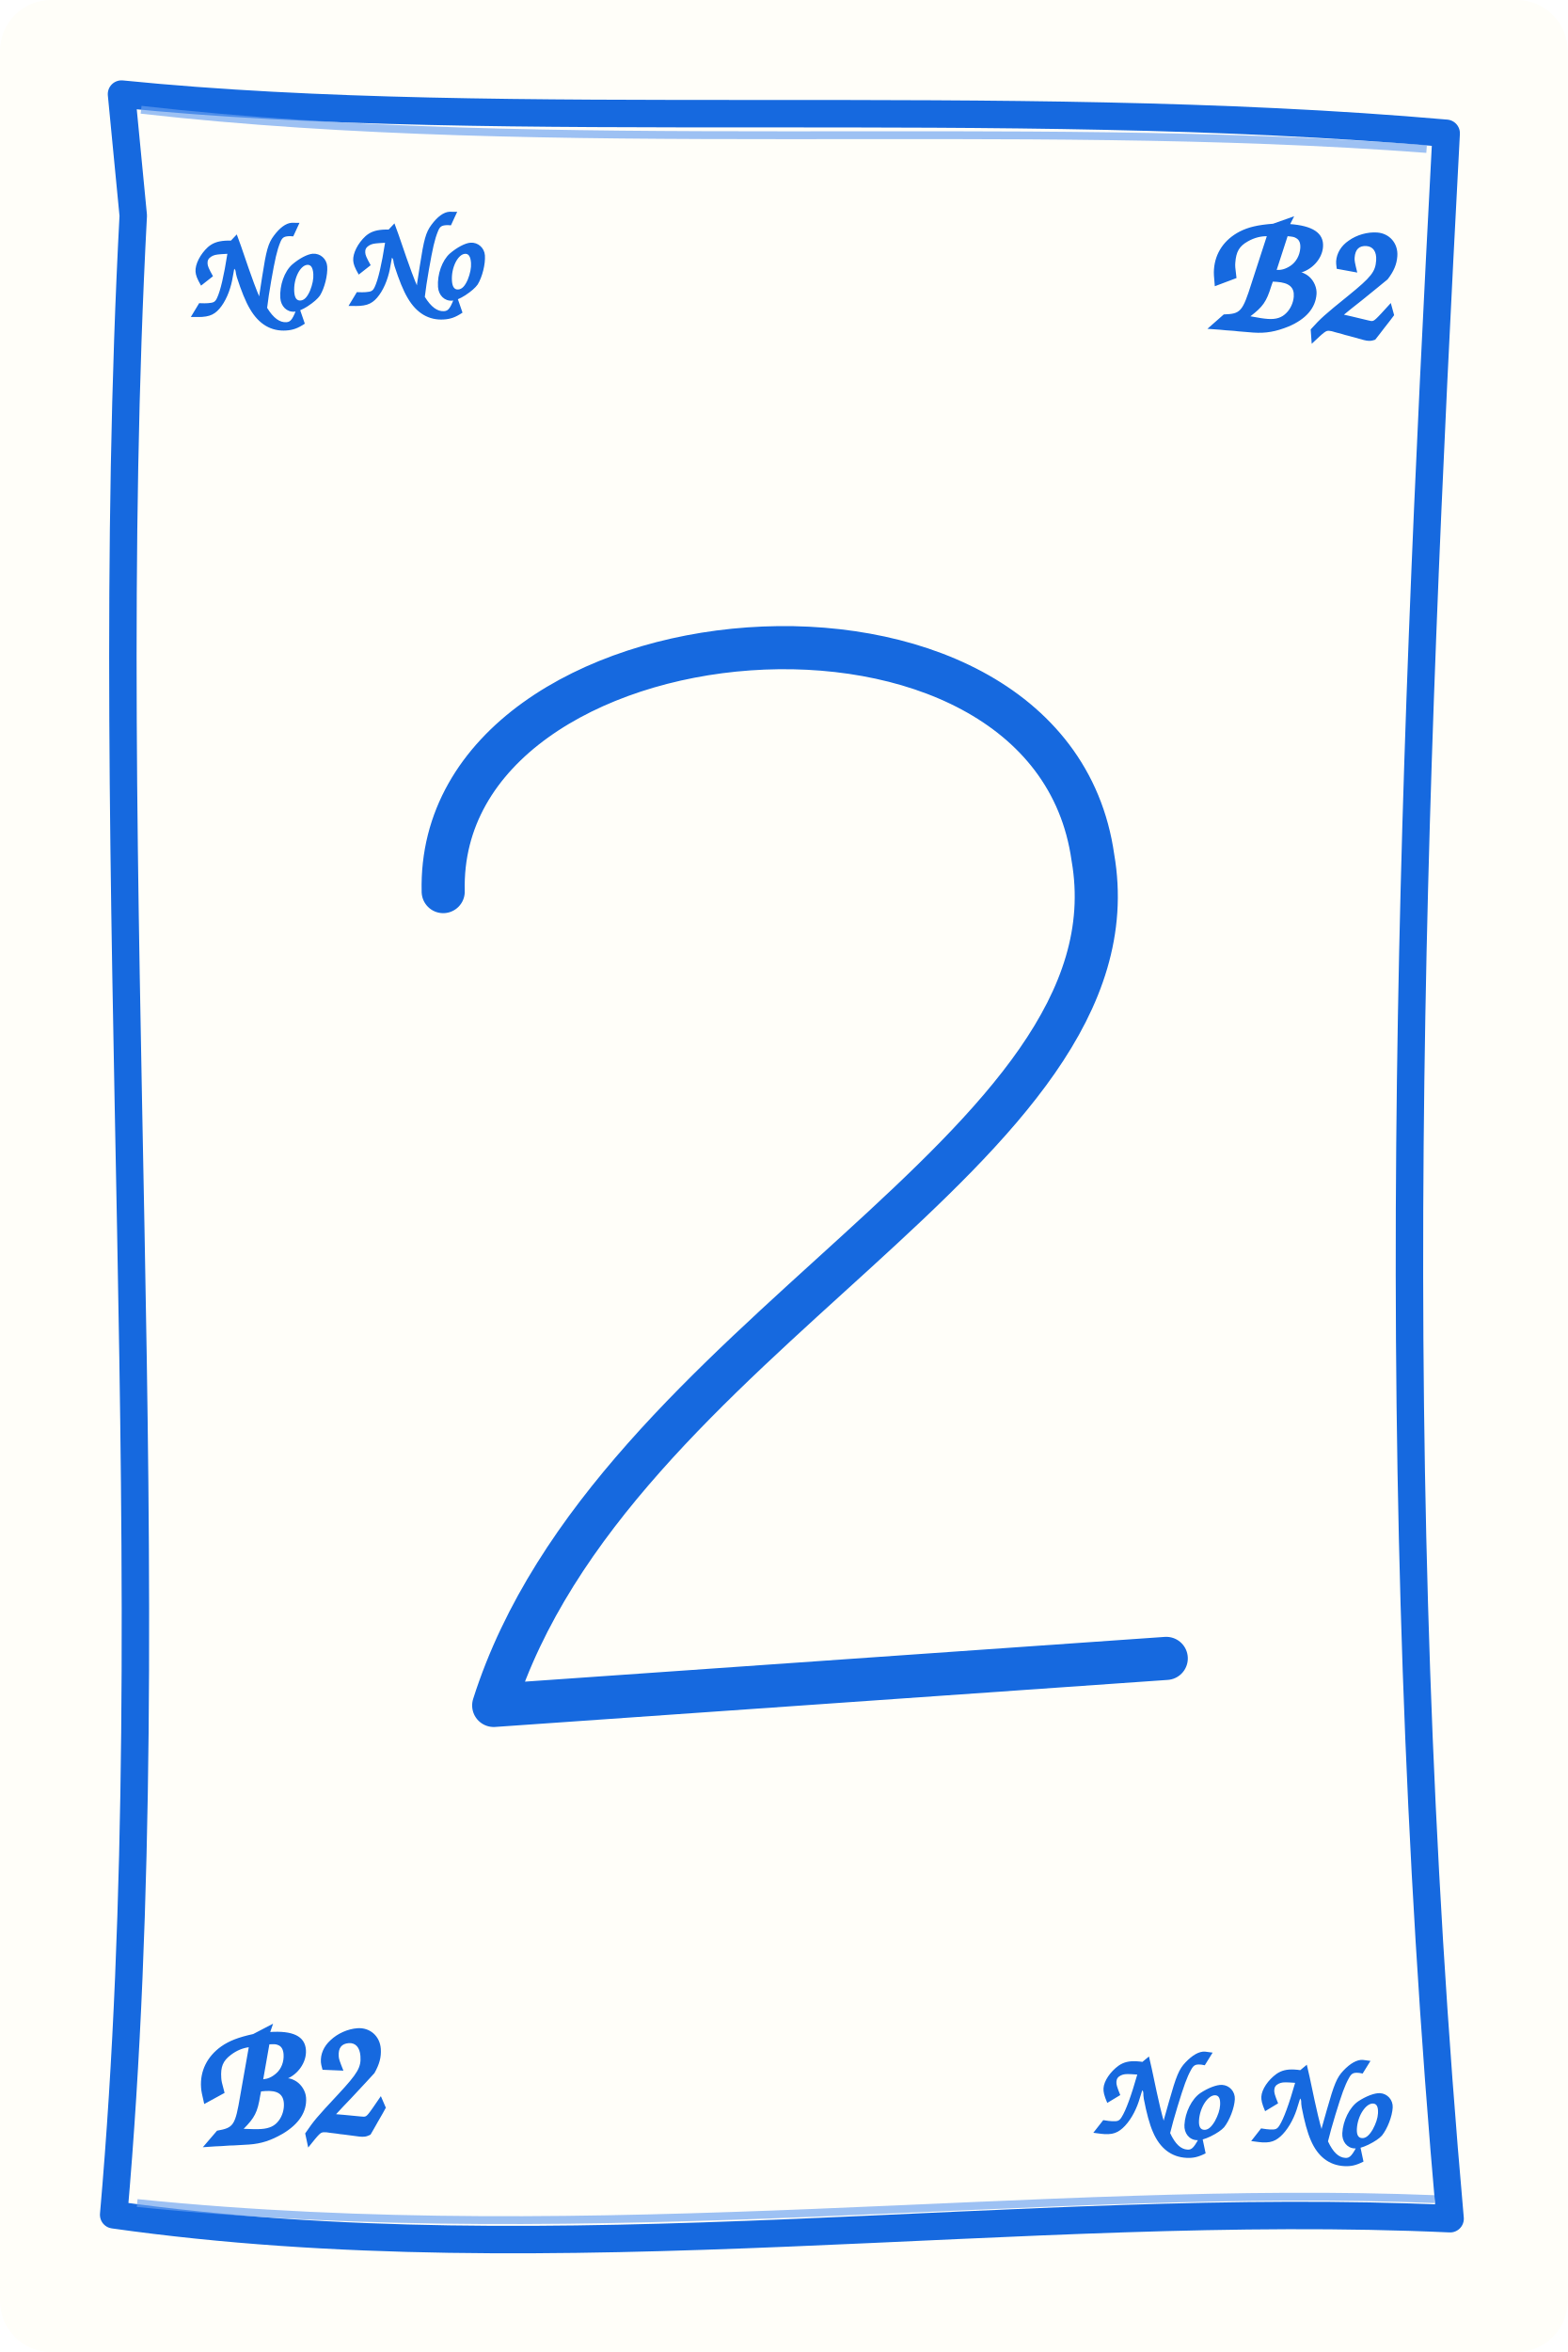
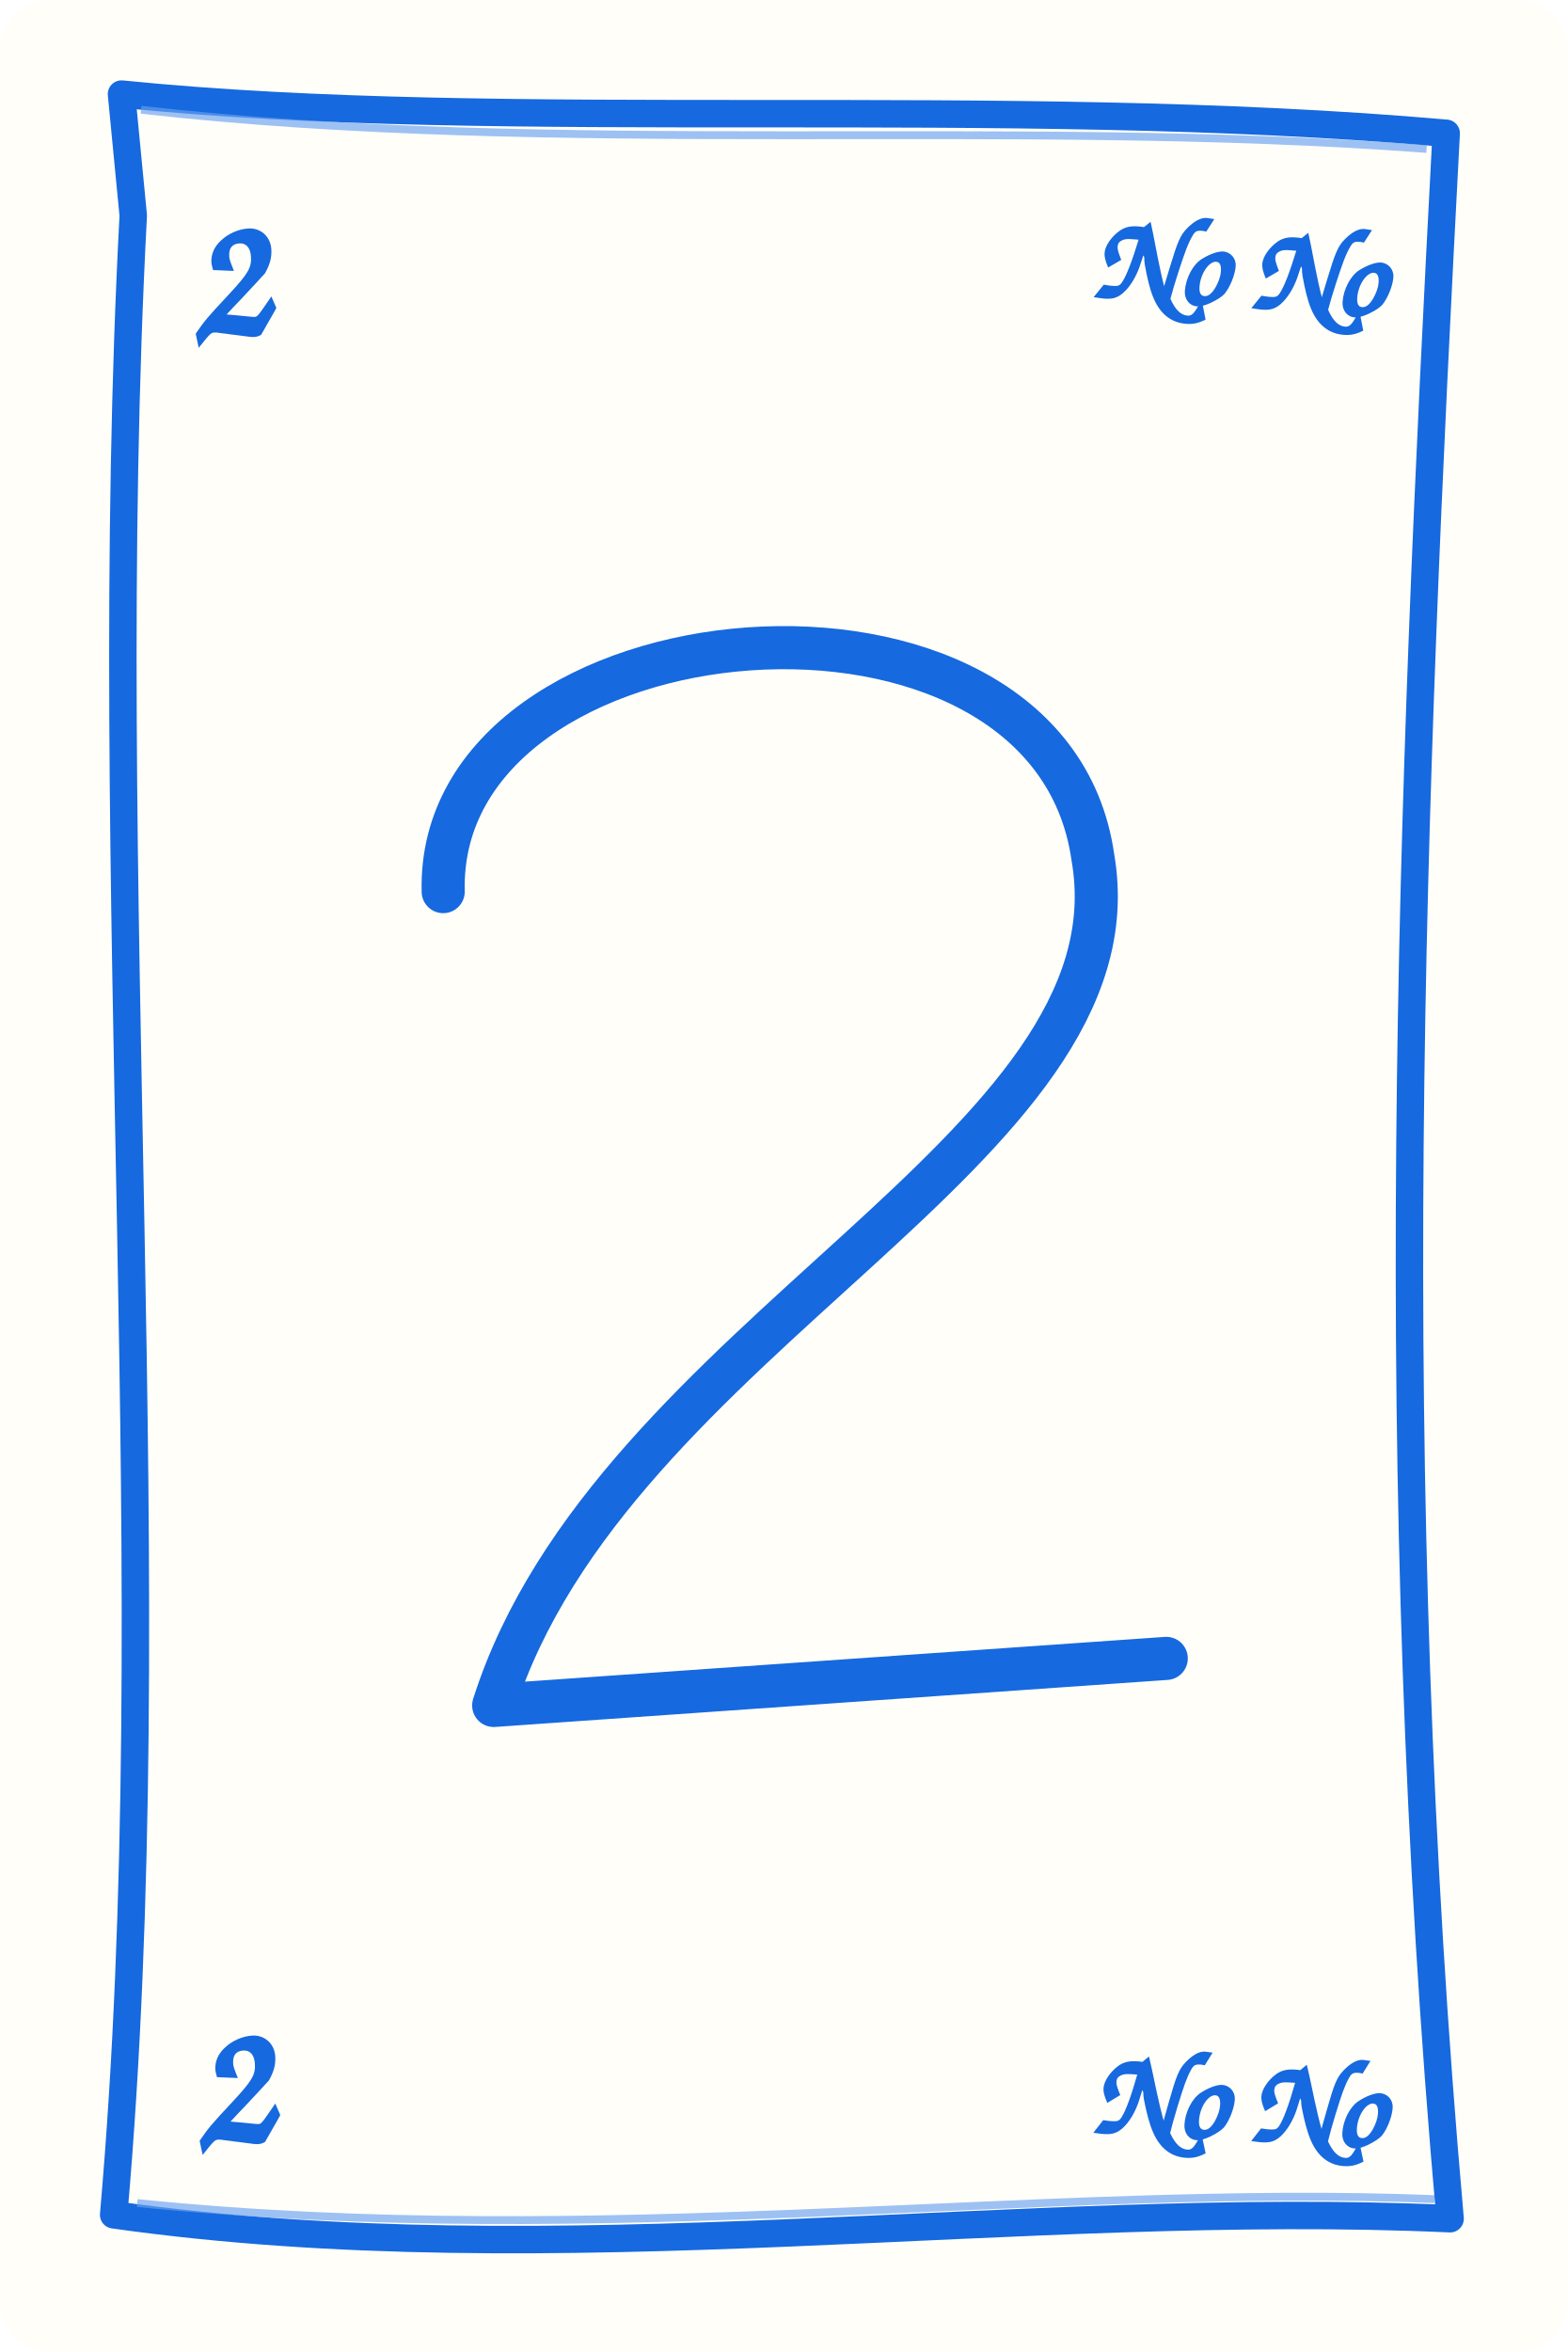
<svg xmlns="http://www.w3.org/2000/svg" viewBox="0 0 400 600" role="img" aria-label="Blue 2">
  <rect width="400" height="600" rx="13" fill="#fffef9" />
  <path d="M31 24C130 34 255 24 369 34C360 204 353 375 370 566C261 561 142 581 29 565C43 406 25 224 34 55Z" fill="none" stroke="#1669df" stroke-width="7" stroke-linejoin="round" stroke-linecap="round" />
  <path d="M36 28C142 40 258 30 364 38M35 562C153 574 267 557 366 561" fill="none" stroke="#699ff0" stroke-width="2" opacity=".65" />
  <g fill="#1669df" font-family="Segoe Print, Comic Sans MS, cursive" font-weight="700">
-     <text x="48" y="81" font-size="31" transform="rotate(-4 48 81)">No No</text>
-     <text x="352" y="87" font-size="45" text-anchor="end" transform="rotate(4 352 87)">B2</text>
-     <text x="49" y="548" font-size="45" transform="rotate(-4 49 548)">B2</text>
+     <text x="48" y="87" font-size="45" transform="rotate(-4 48 87)">2</text>
+     <text x="352" y="81" font-size="31" text-anchor="end" transform="rotate(4 352 81)">No No</text>
+     <text x="49" y="548" font-size="45" transform="rotate(-4 49 548)">2</text>
    <text x="352" y="548" font-size="31" text-anchor="end" transform="rotate(3 352 548)">No No</text>
  </g>
  <g fill="none" stroke="#1669df" stroke-width="11" stroke-linecap="round" stroke-linejoin="round" transform="rotate(-3 200 300)">
    <path d="M117 223C119 149 276 143 283 223C292 298 154 338 119 431L291 428" />
  </g>
</svg>
